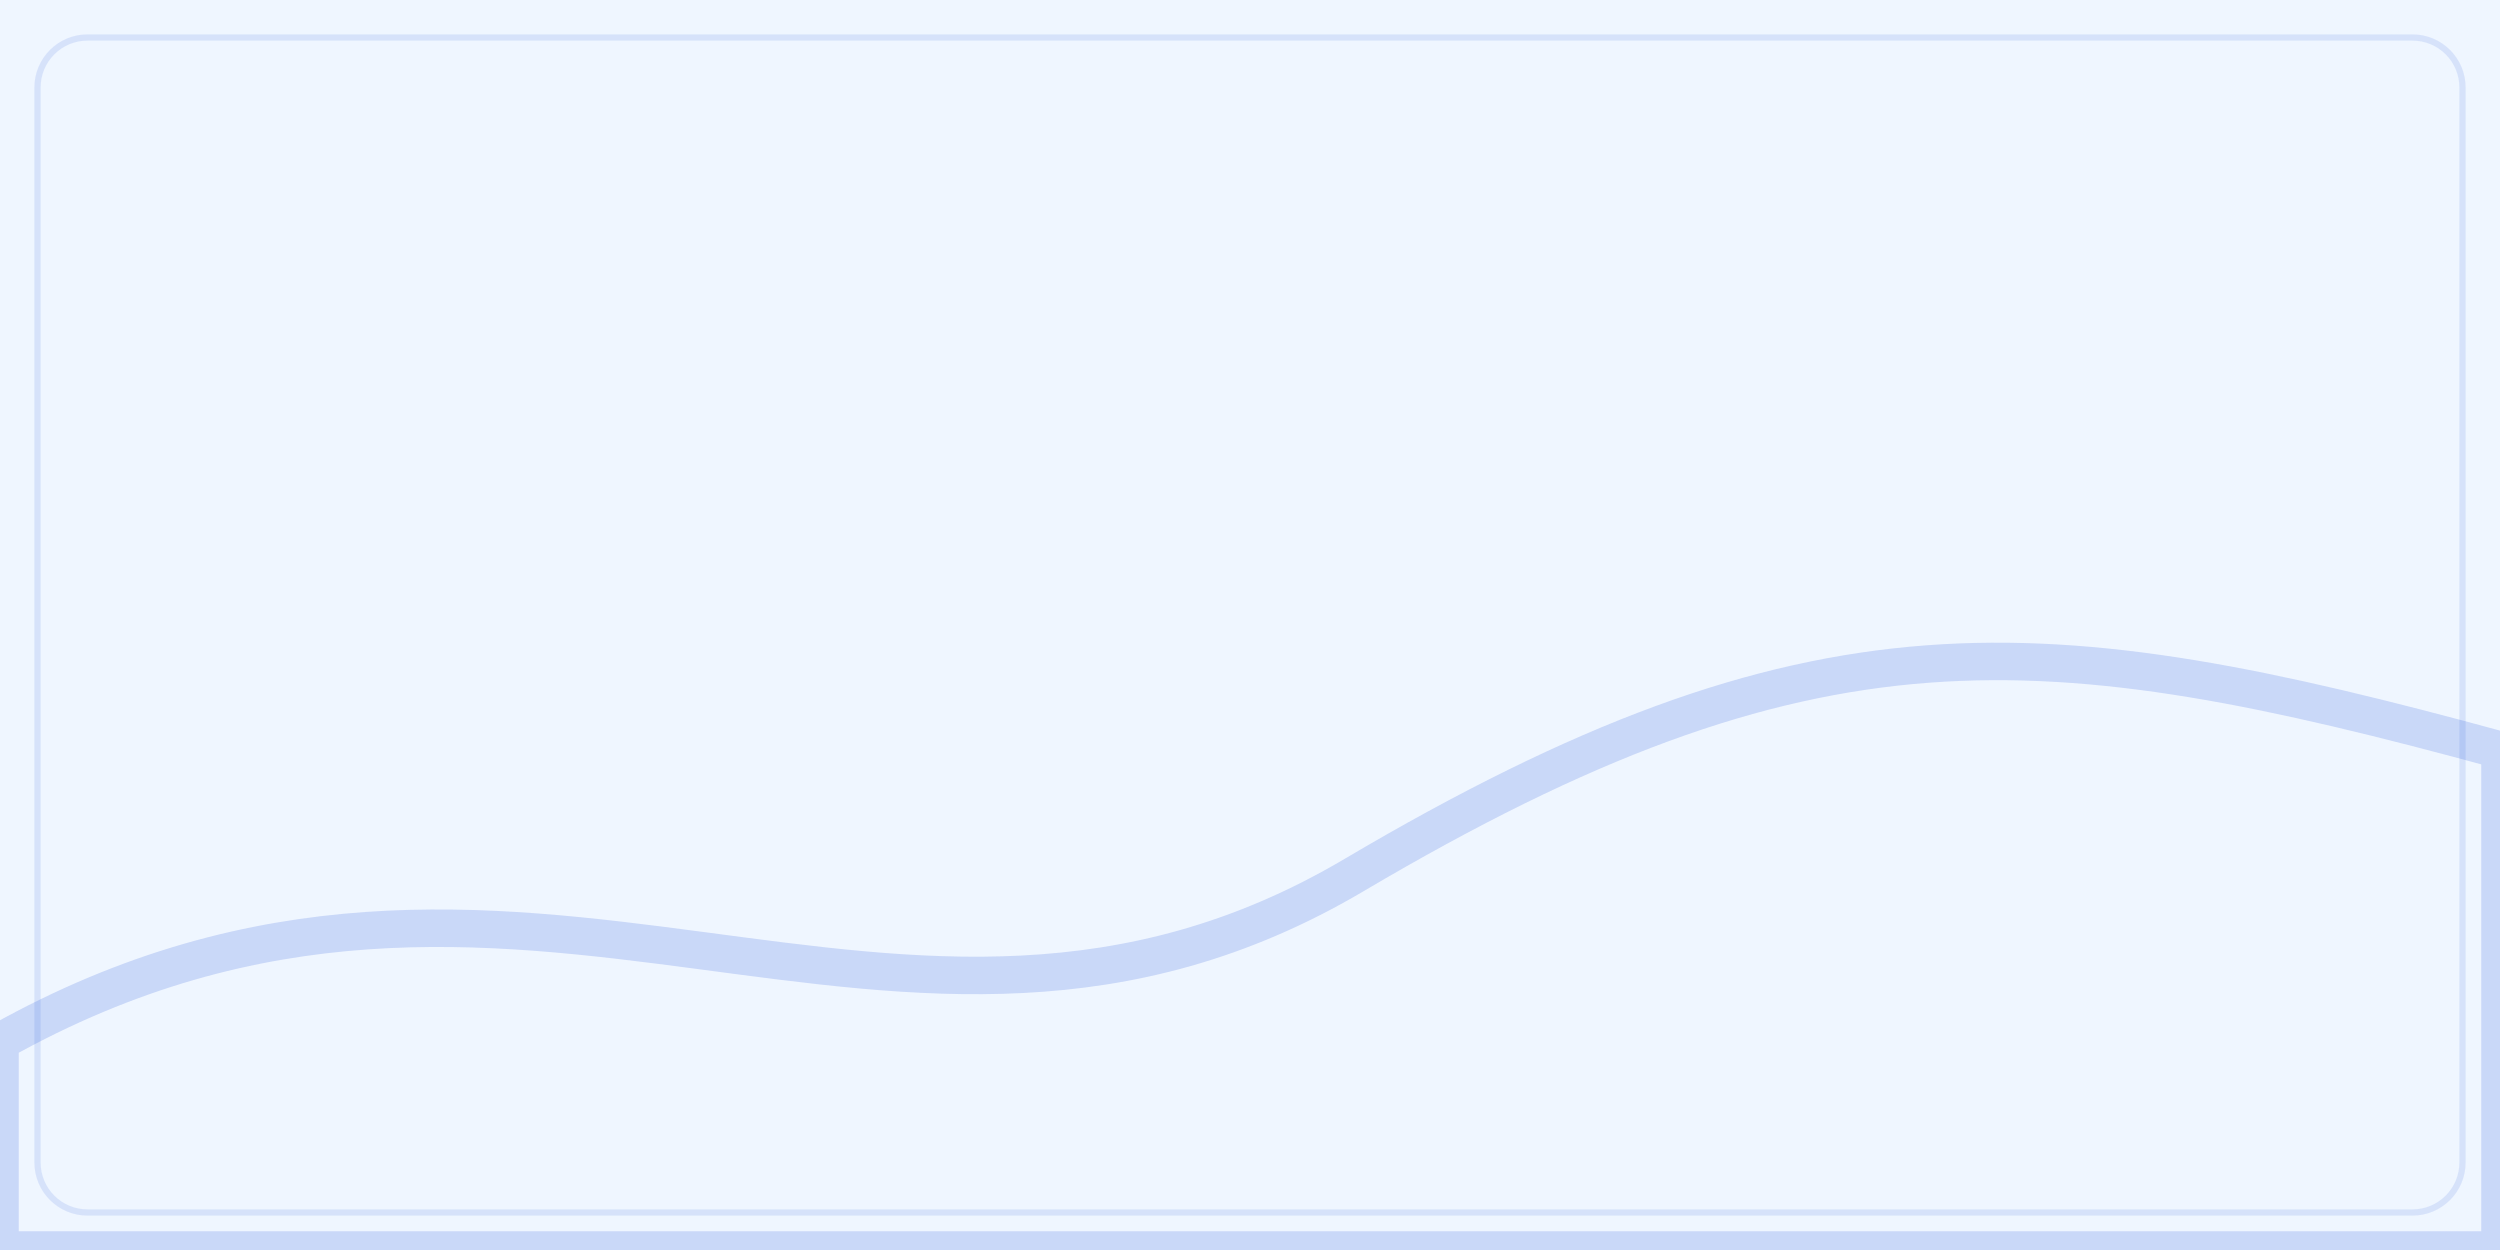
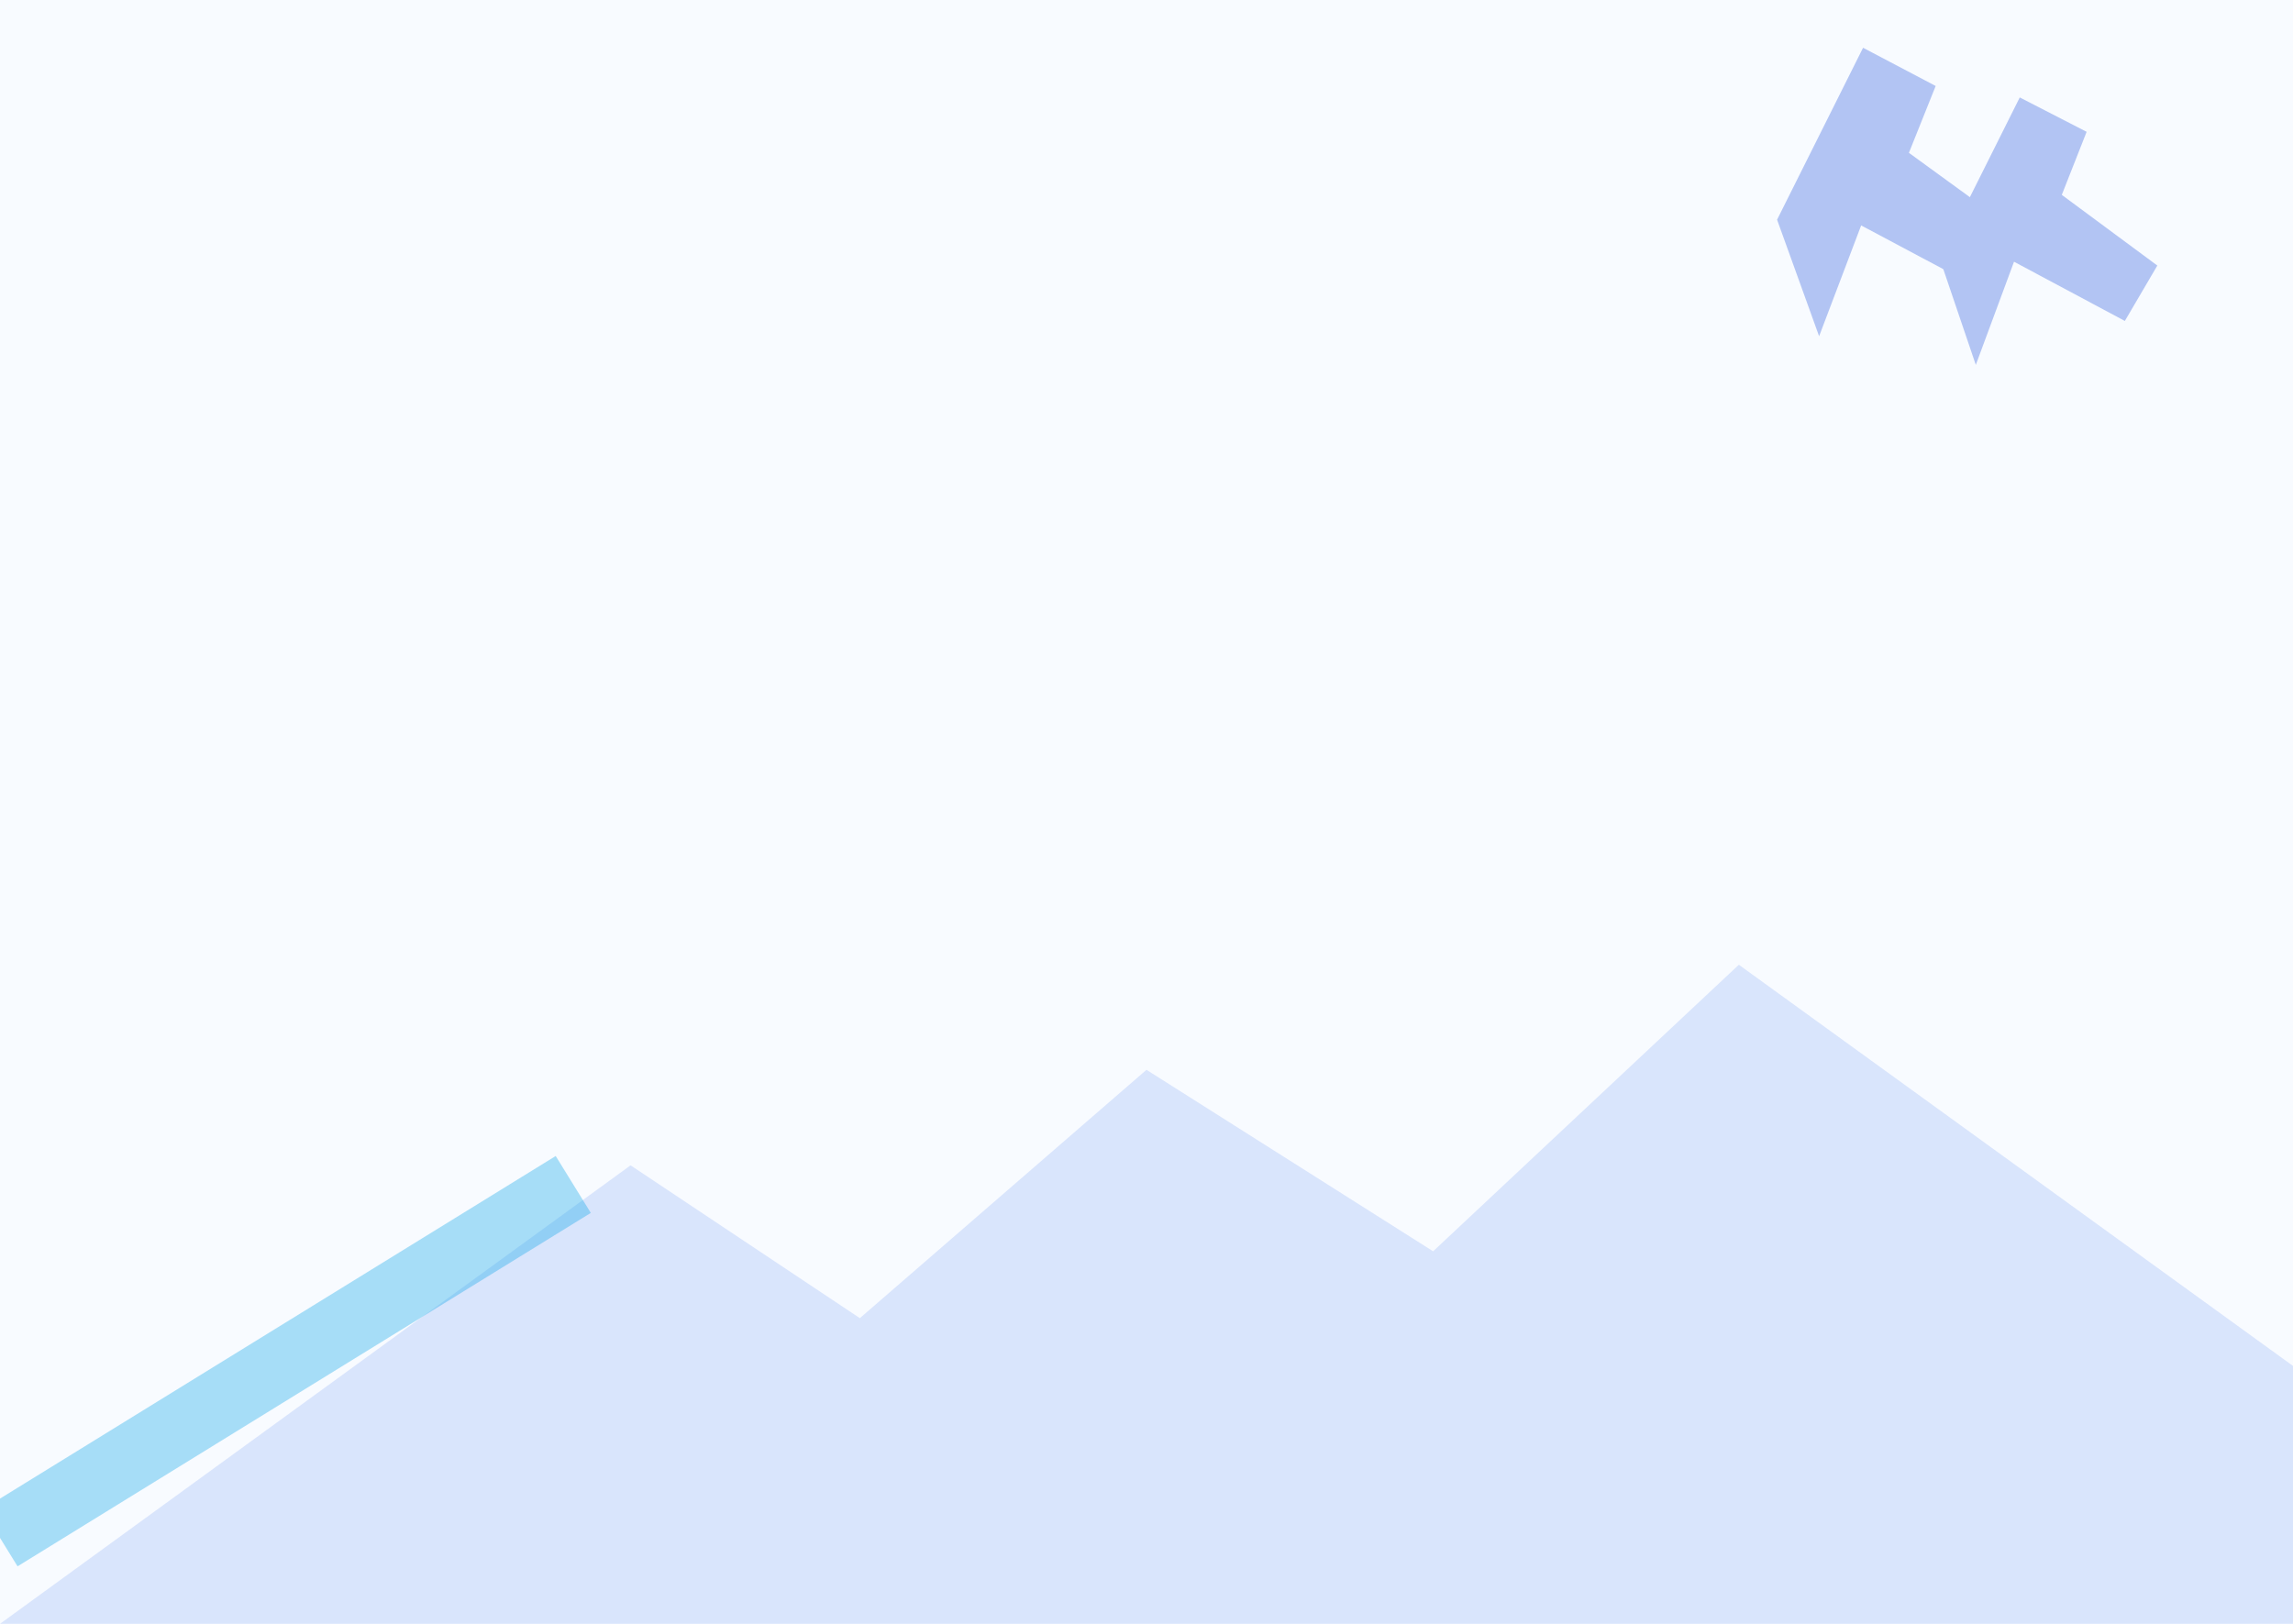
- <svg xmlns="http://www.w3.org/2000/svg" viewBox="0 0 1200 600">
-   <rect width="1200" height="600" fill="#eff6ff" />
-   <path d="M0 600 L0 500 C250 360 430 550 650 420 S980 300 1200 360 L1200 600 Z" fill="none" stroke="#1d4ed8" stroke-width="18" opacity=".18" />
-   <rect x="18" y="18" width="1164" height="564" rx="24" fill="none" stroke="#1d4ed8" stroke-width="3" opacity=".12" />
+ <svg xmlns="http://www.w3.org/2000/svg" viewBox="0 0 1200 850">
+   <rect width="1200" height="850" fill="#fff" />
+   <rect width="1200" height="850" fill="#f8fbff" />
+   <path d="M0 850L330 610l120 80 150-130 150 95 160-150 290 210v135z" fill="#2563eb" opacity=".15" />
+   <path d="M0 805L300 620" stroke="#0ea5e9" stroke-width="35" opacity=".35" />
+   <g fill="#1d4ed8" opacity=".32">
+     <path d="M930 115l45-90 38 20-14 35 55 40-18 31-62-33-22 58z" />
+     <path d="M1015 135l42-84 35 18-13 33 50 37-17 29-58-31-20 54z" />
+   </g>
</svg>
